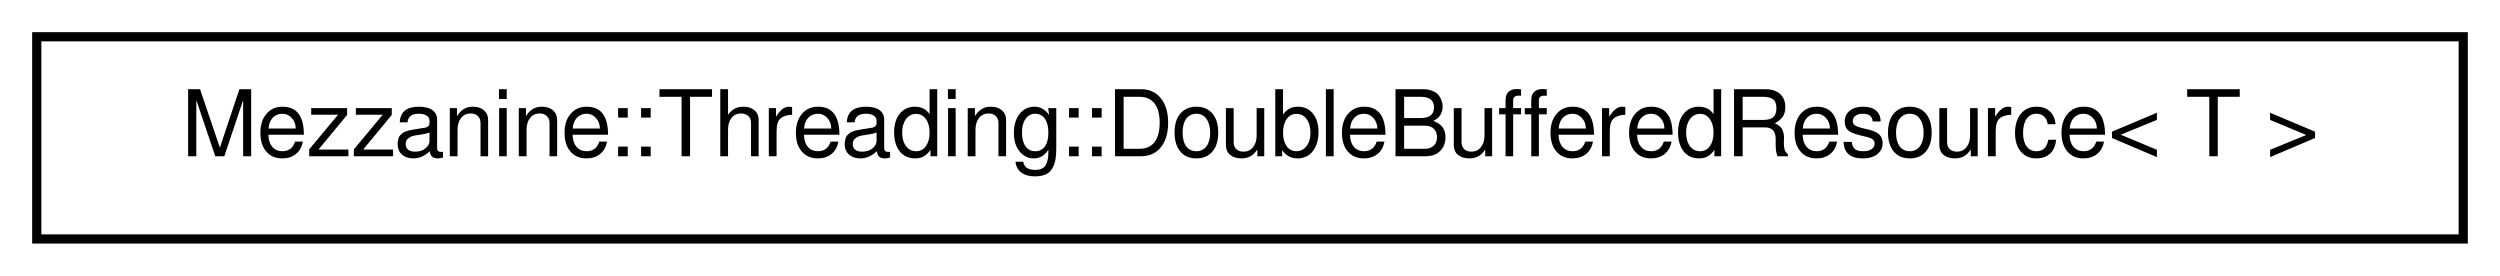
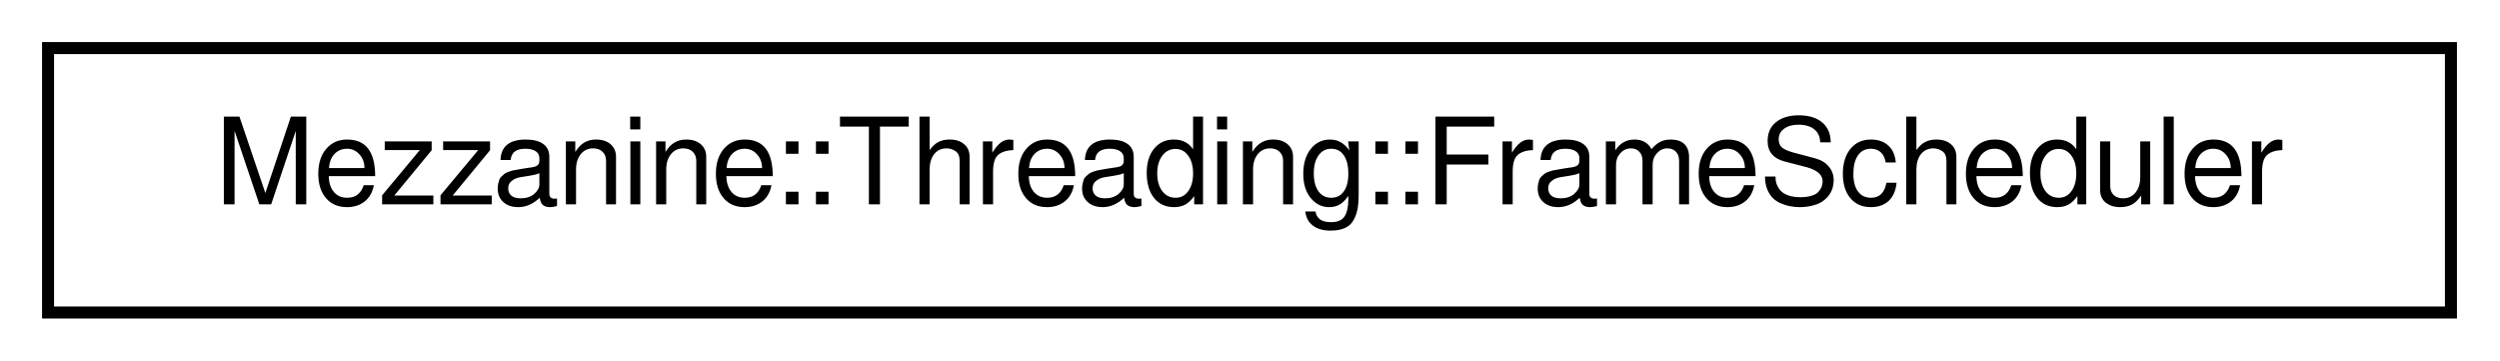
- <svg xmlns="http://www.w3.org/2000/svg" xmlns:xlink="http://www.w3.org/1999/xlink" width="272pt" height="30pt" viewBox="0.00 0.00 272.00 30.00">
+ <svg xmlns="http://www.w3.org/2000/svg" xmlns:xlink="http://www.w3.org/1999/xlink" width="208pt" height="30pt" viewBox="0.00 0.00 208.00 30.00">
  <g id="graph1" class="graph" transform="scale(1 1) rotate(0) translate(4 26)">
-     <polygon fill="white" stroke="white" points="-4,5 -4,-26 269,-26 269,5 -4,5" />
+     <polygon fill="white" stroke="white" points="-4,5 -4,-26 205,-26 205,5 -4,5" />
    <g id="node1" class="node">
-       <a xlink:href="classMezzanine_1_1Threading_1_1DoubleBufferedResource.html" target="_top" xlink:title="A thread specific resource that uses double buffering to avoid multithreaded synchronization mechanis...">
-         <polygon fill="white" stroke="black" points="0,-0 0,-22 264,-22 264,-0 0,-0" />
-         <text text-anchor="middle" x="132" y="-9" font-family="FreeSans" font-size="10.00">Mezzanine::Threading::DoubleBufferedResource&lt; T &gt;</text>
+       <a xlink:href="classMezzanine_1_1Threading_1_1FrameScheduler.html" target="_top" xlink:title="This is central object in this algorithm, it is responsible for spawning threads and managing the ord...">
+         <polygon fill="white" stroke="black" points="0,-0 0,-22 200,-22 200,-0 0,-0" />
+         <text text-anchor="middle" x="100" y="-9" font-family="FreeSans" font-size="10.00">Mezzanine::Threading::FrameScheduler</text>
      </a>
    </g>
  </g>
</svg>
